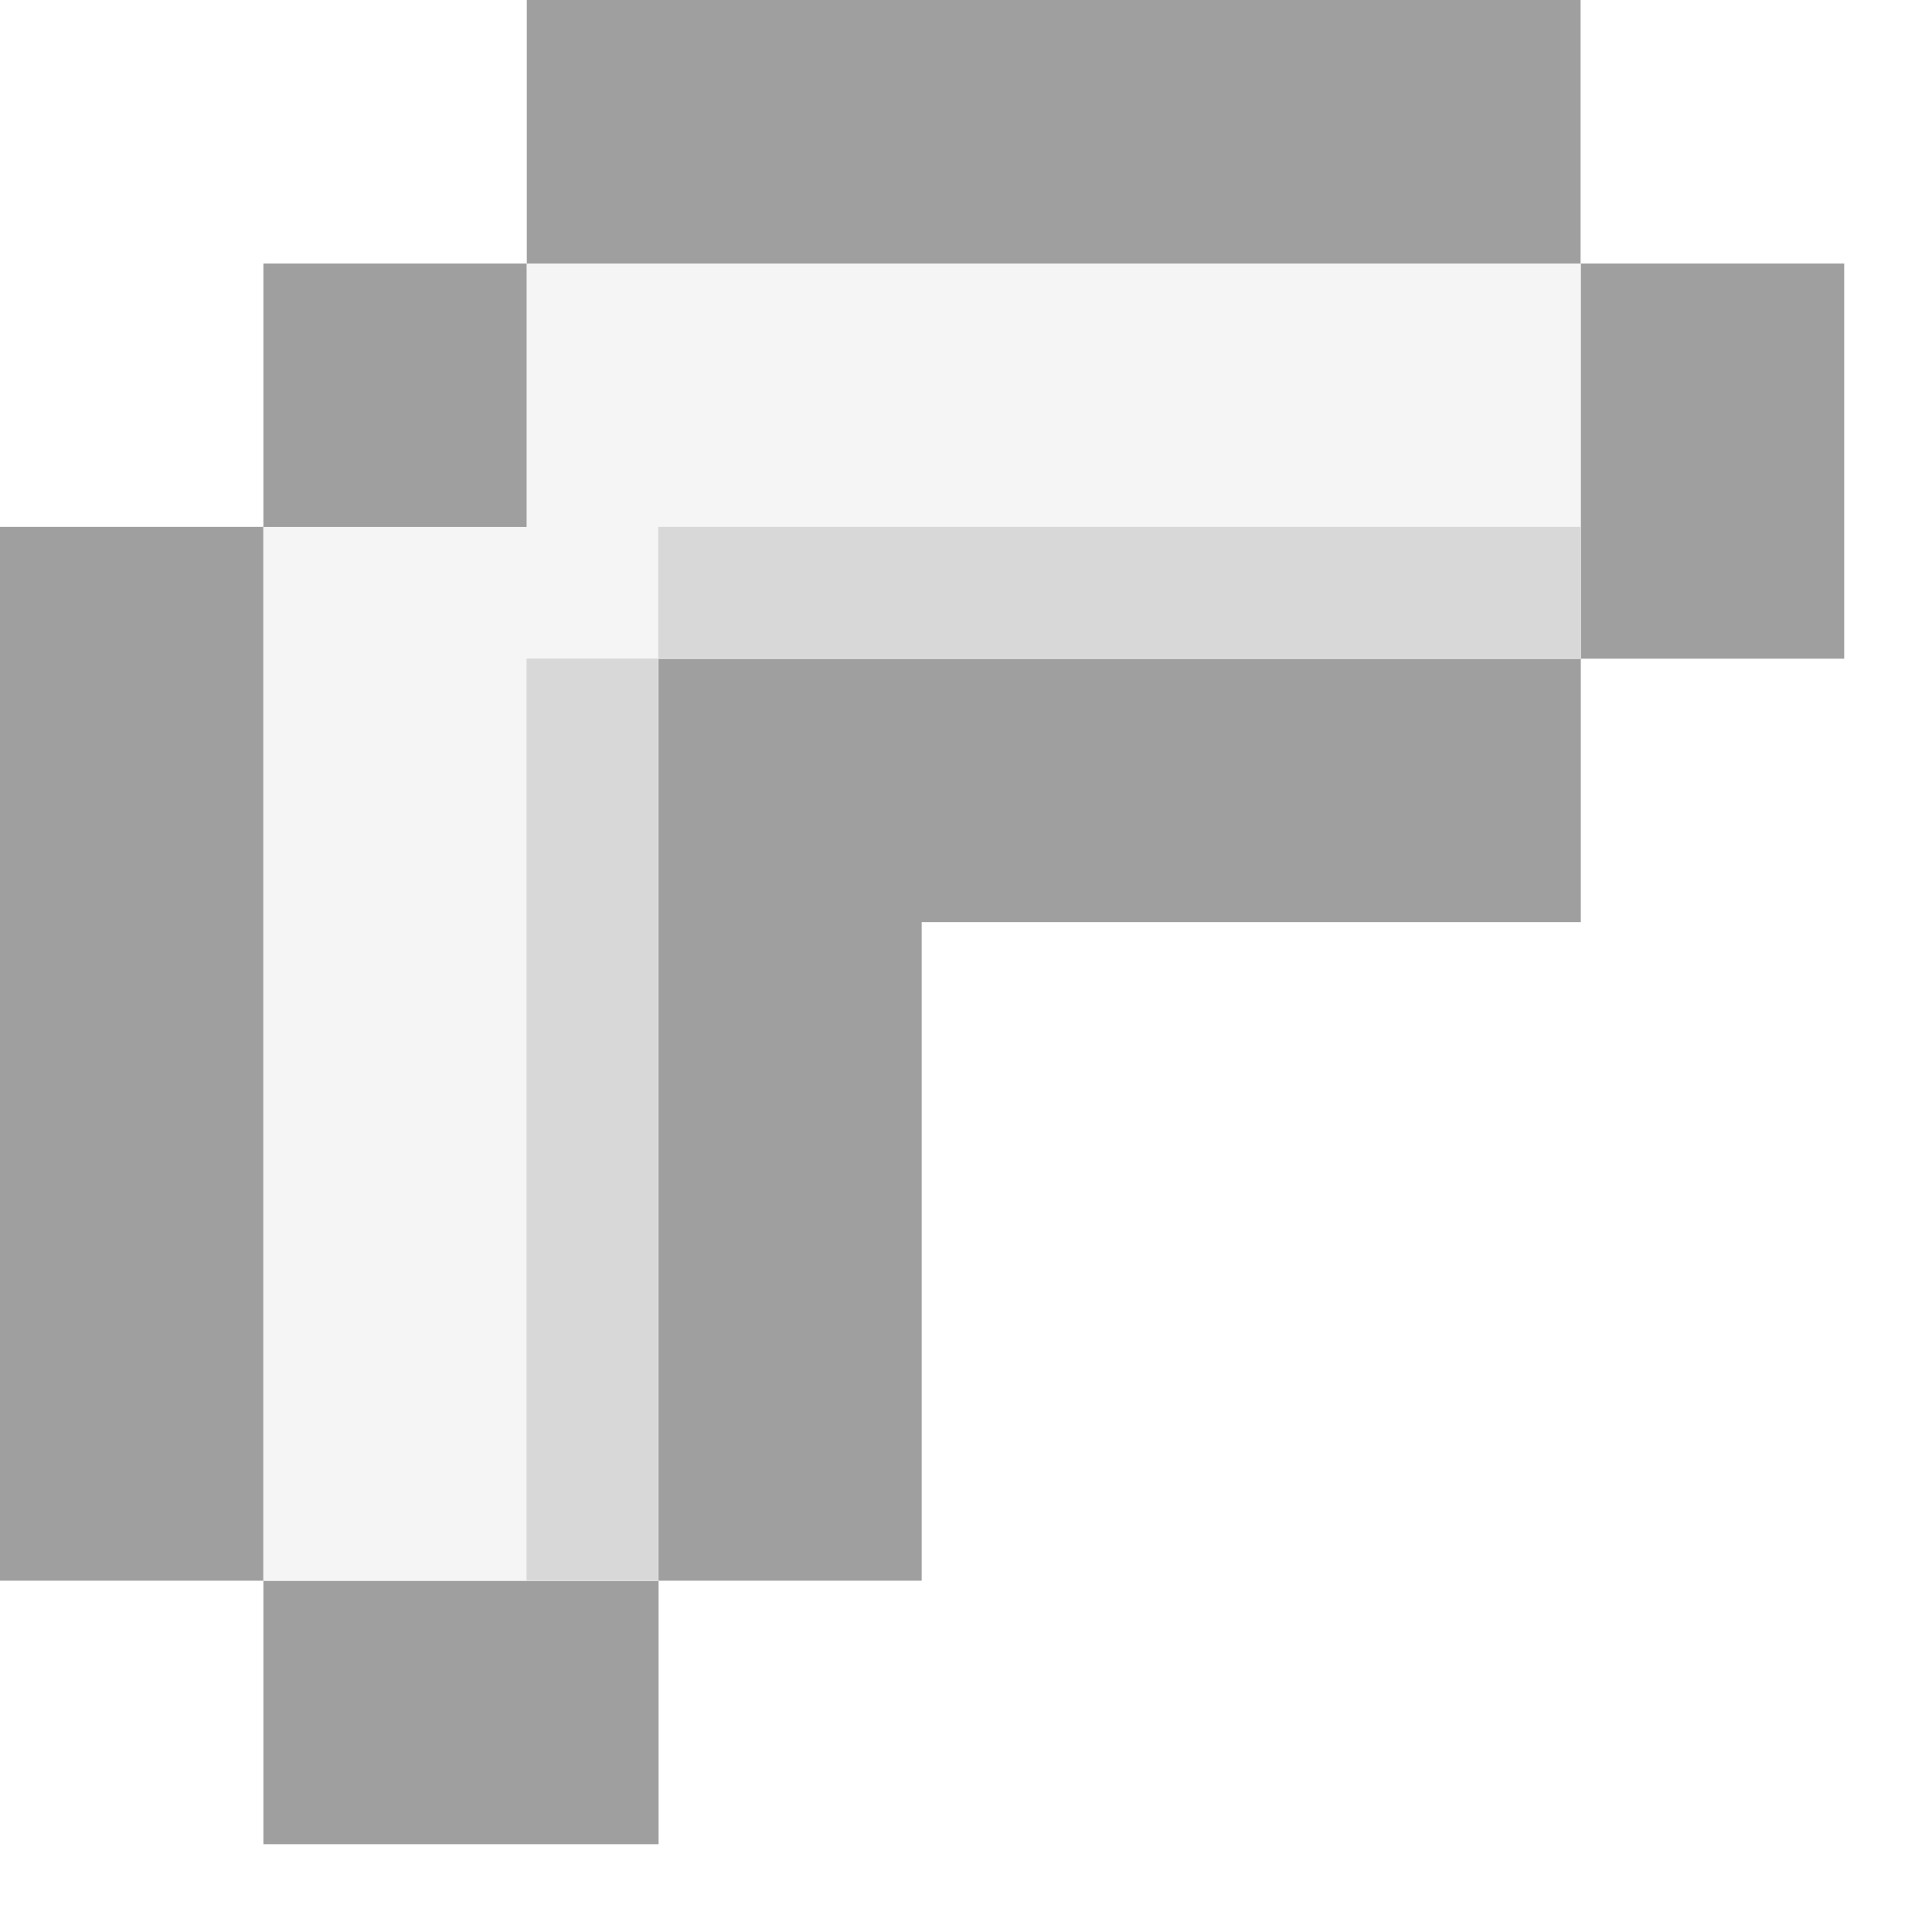
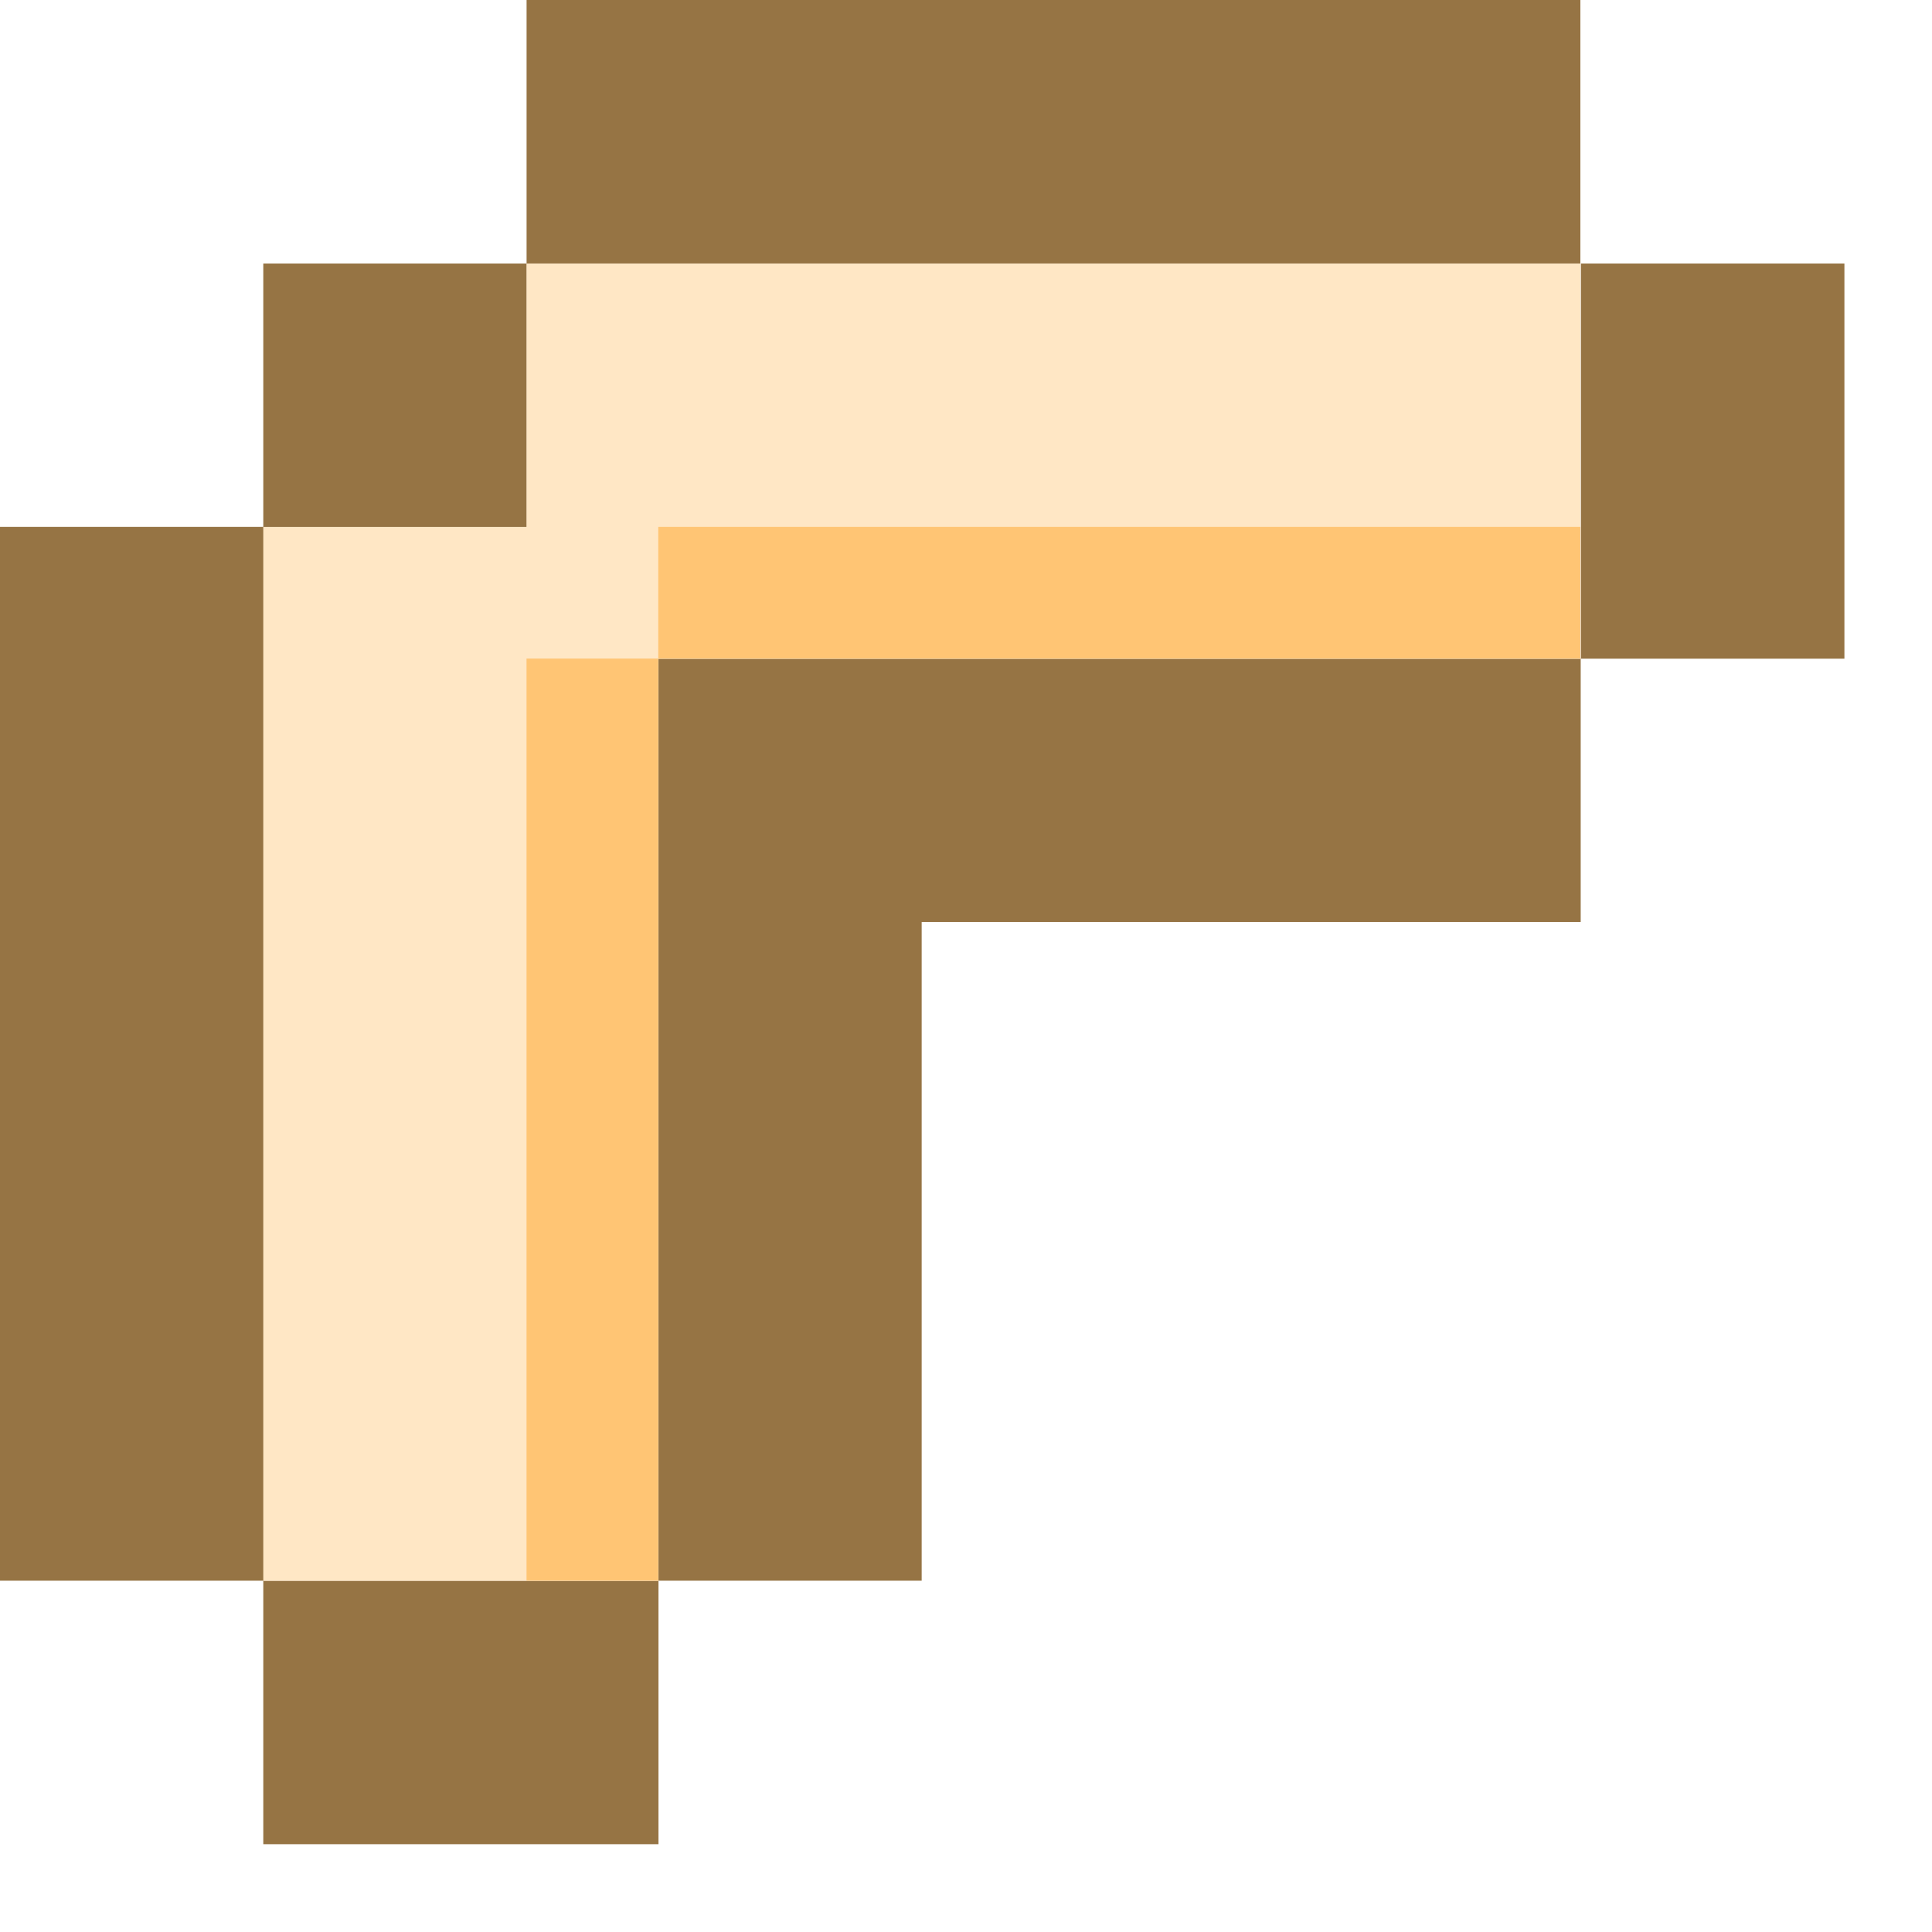
<svg xmlns="http://www.w3.org/2000/svg" width="18" height="18" viewBox="0 0 18 18" fill="none">
-   <path fill-rule="evenodd" clip-rule="evenodd" d="M14.726 0H4.908V2.455H14.726V0ZM2.454 2.455H4.909V4.91H2.455V14.727H6.136V17.182H2.454V14.727H0V4.909H2.454V2.455ZM17.182 6.137V2.455H14.728V6.136H8.587L6.137 6.136L6.133 6.136V14.727H8.587V8.591H14.728V6.137L17.182 6.137Z" fill="#9F9F9F" />
-   <path fill-rule="evenodd" clip-rule="evenodd" d="M14.725 2.456H4.907V4.91H2.453V14.728H6.135V6.138H14.725V2.456Z" fill="#F5F5F5" />
-   <rect x="6.133" y="4.909" width="8.591" height="1.227" fill="#D8D8D8" />
-   <rect x="6.133" y="6.136" width="8.591" height="1.227" transform="rotate(90 6.13281 6.13574)" fill="#D8D8D8" />
+   <path fill-rule="evenodd" clip-rule="evenodd" d="M14.724 0H4.906V2.455H14.724V0ZM2.453 2.455H4.908V4.91H2.455V14.727H0V4.909H2.453V2.455ZM2.453 14.727H6.135V17.182H2.453V14.727ZM17.184 6.137V2.455H14.729V6.137H17.184ZM6.136 6.136L6.133 6.136V14.727H8.587V8.59L14.727 8.59V6.136H8.587L6.136 6.136Z" fill="#967444" />
+   <path fill-rule="evenodd" clip-rule="evenodd" d="M14.724 2.456H4.906V4.91H2.453V14.728H6.135V6.138H14.724V2.456Z" fill="#FFE7C5" />
+   <rect x="6.133" y="4.909" width="8.591" height="1.227" fill="#FFC574" />
+   <rect x="6.133" y="6.136" width="8.591" height="1.227" transform="rotate(90 6.13281 6.13574)" fill="#FFC574" />
</svg>
